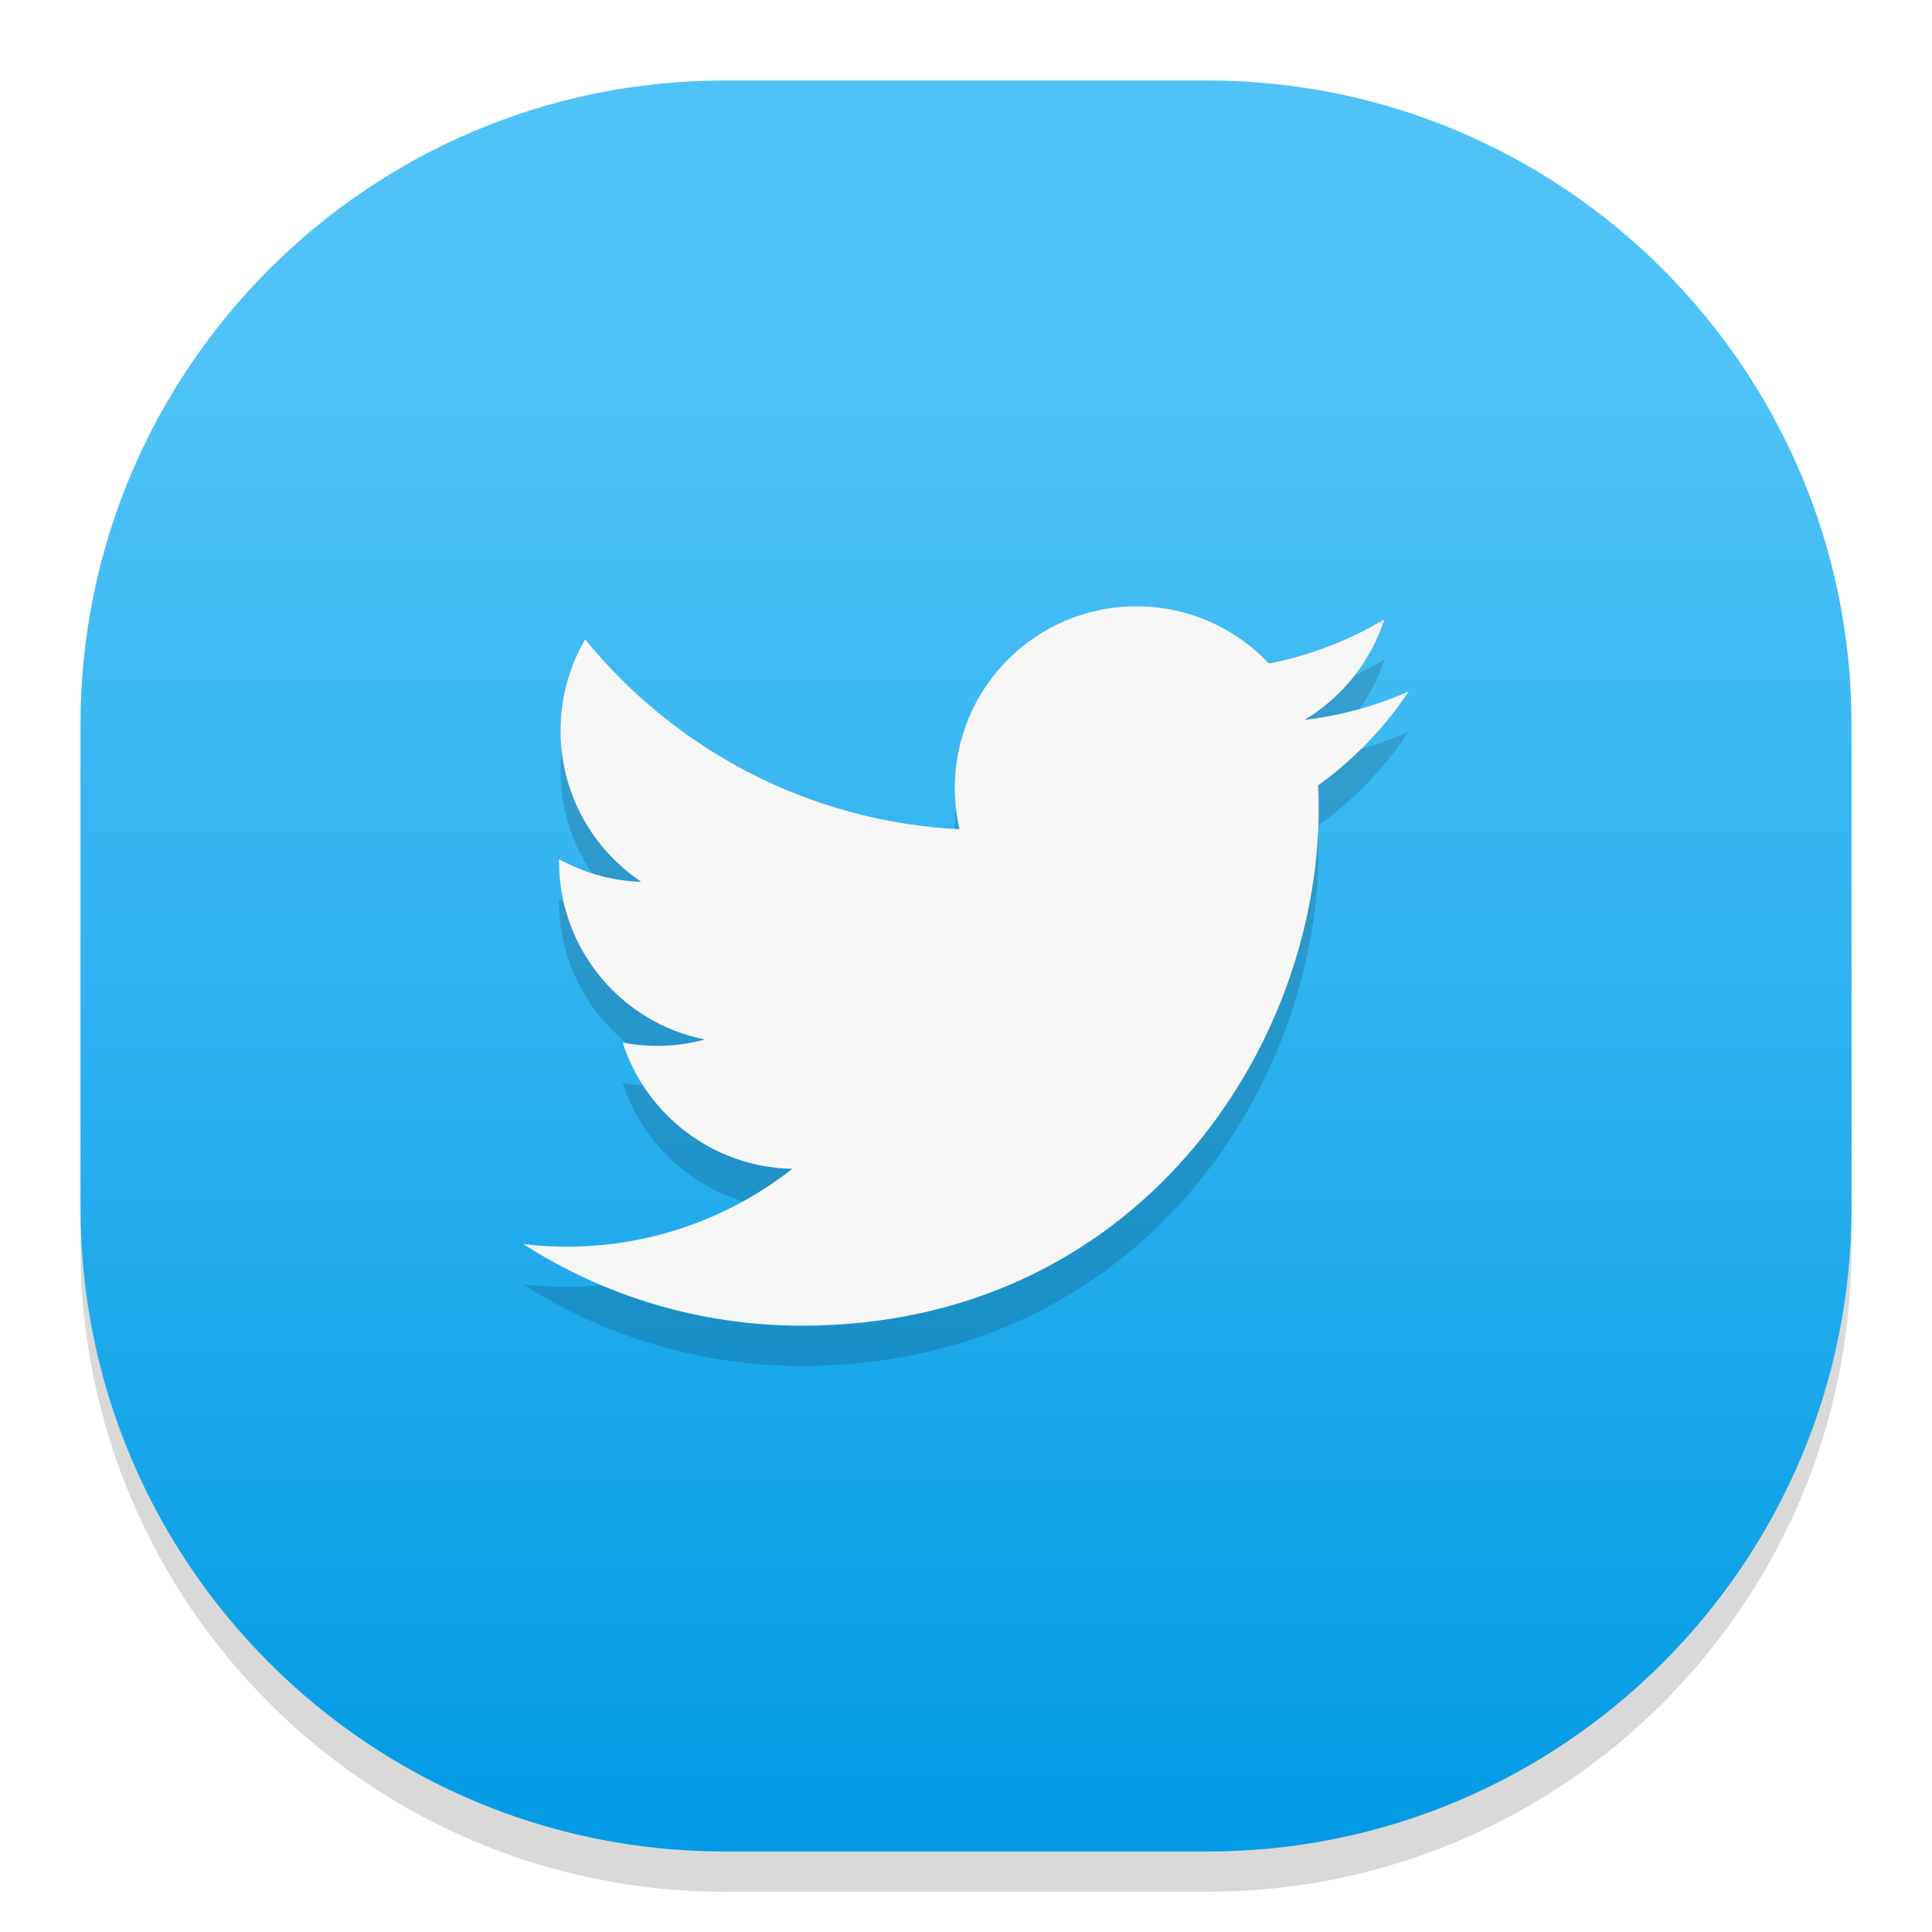
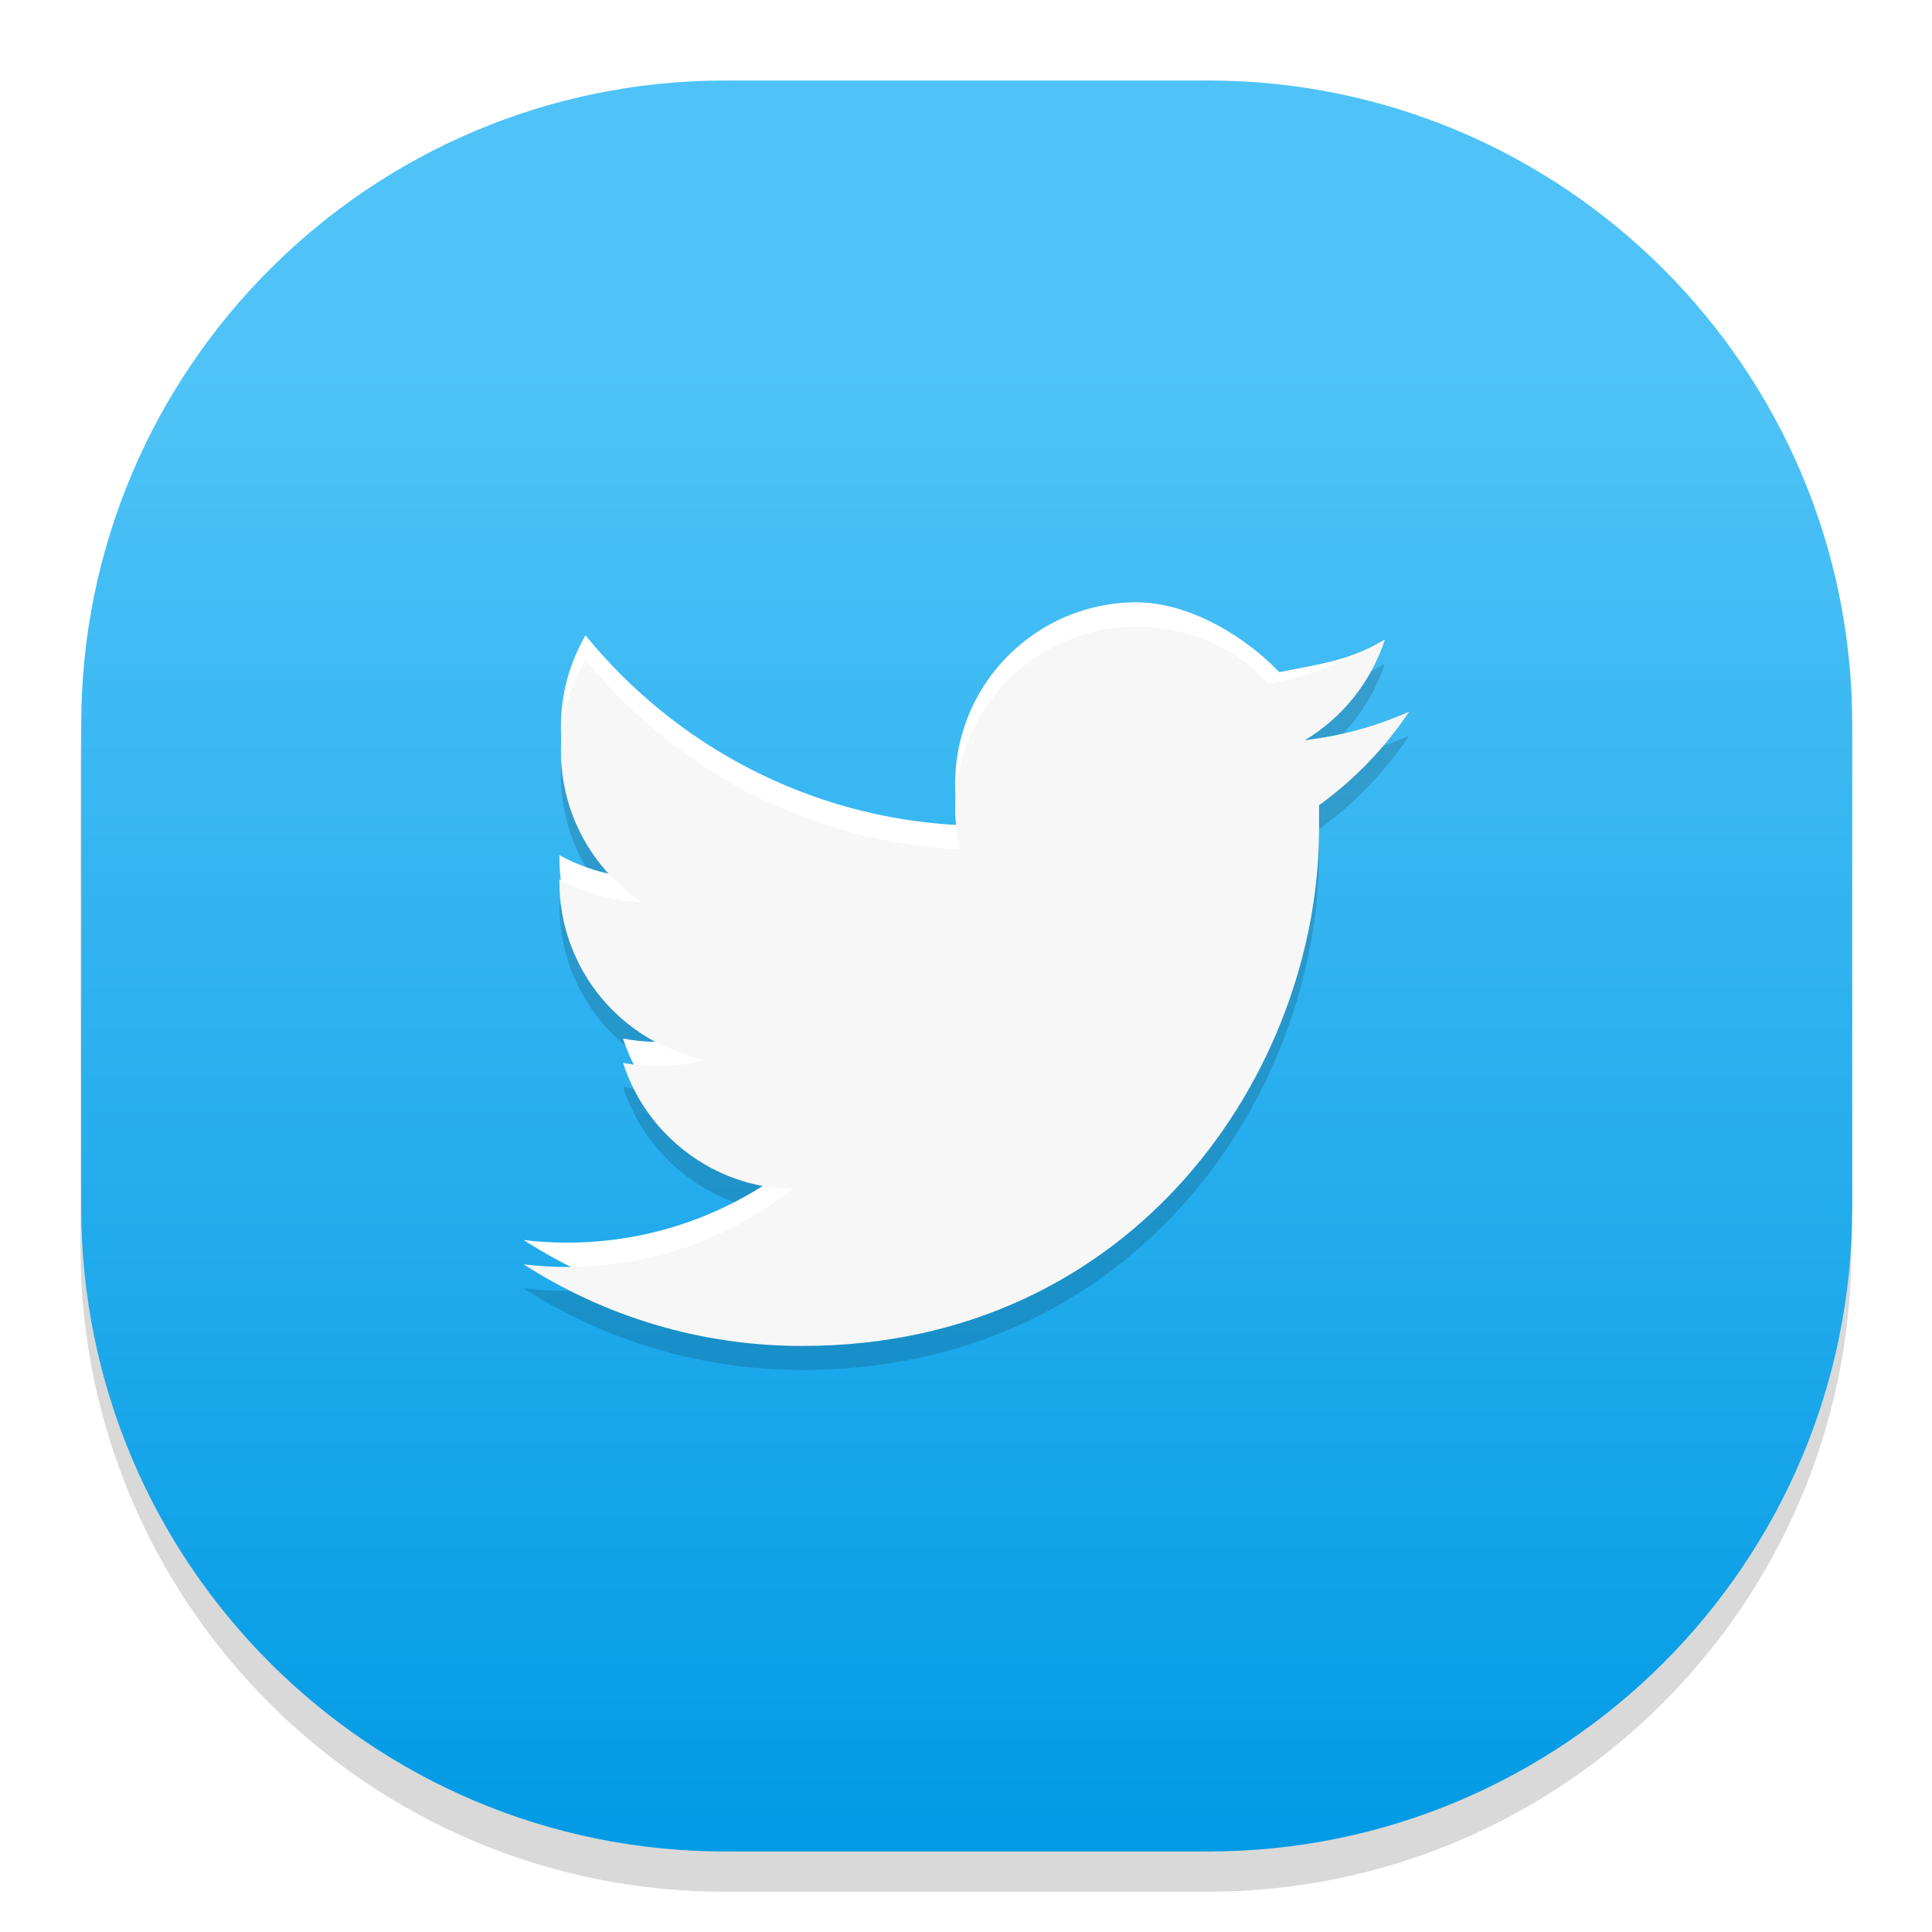
<svg xmlns="http://www.w3.org/2000/svg" style="isolation:isolate" viewBox="0 0 48 48" width="48" height="48">
  <defs>
-     <clipPath id="_clipPath_KX1tkHIvOEKbZx5oxvmgfMRAXQXFdmHE">
+     <clipPath id="_clipPath_ZsIgoOtDCDwA1ZgHUffCtidNjB5QGc5w">
      <rect width="48" height="48" />
    </clipPath>
  </defs>
-   <g clip-path="url(#_clipPath_KX1tkHIvOEKbZx5oxvmgfMRAXQXFdmHE)">
+   <g clip-path="url(#_clipPath_ZsIgoOtDCDwA1ZgHUffCtidNjB5QGc5w)">
    <g style="isolation:isolate" id="Design">
      <path d="M 18 3 L 30 3 C 38.831 3 46 10.169 46 19 L 46 31 C 46 39.831 38.831 47 30 47 L 18 47 C 9.169 47 2 39.831 2 31 L 2 19 C 2 10.169 9.169 3 18 3 Z" style="stroke:none;fill:#000000;stroke-miterlimit:10;opacity:0.15;" />
      <defs>
-         <linearGradient id="_lgradient_3" x1="0.501" y1="0.155" x2="0.501" y2="0.993">
+         <linearGradient id="_lgradient_67" x1="0.501" y1="0.155" x2="0.501" y2="0.993">
          <stop offset="0%" style="stop-color:#4FC3F7" />
          <stop offset="100%" style="stop-color:#039BE5" />
        </linearGradient>
      </defs>
-       <path d="M 18 2 L 30 2 C 38.831 2 46 9.169 46 18 L 46 30 C 46 38.831 38.831 46 30 46 L 18 46 C 9.169 46 2 38.831 2 30 L 2 18 C 2 9.169 9.169 2 18 2 Z" style="stroke:none;fill:url(#_lgradient_3);stroke-miterlimit:10;" />
+       <path d="M 18.018 2 L 30.018 2 C 38.849 2 46.018 9.169 46.018 18 L 46.018 30 C 46.018 38.831 38.849 46 30.018 46 L 18.018 46 C 9.187 46 2.018 38.831 2.018 30 L 2.018 18 C 2.018 9.169 9.187 2 18.018 2 Z" style="stroke:none;fill:url(#_lgradient_67);stroke-miterlimit:10;" />
      <g id="Group">
-         <path d=" M 35 18.177 C 34.192 18.538 33.32 18.779 32.409 18.886 C 33.341 18.327 34.055 17.443 34.394 16.39 C 33.521 16.906 32.555 17.284 31.528 17.486 C 30.703 16.61 29.531 16.064 28.233 16.064 C 25.741 16.064 23.722 18.083 23.722 20.575 C 23.722 20.927 23.76 21.271 23.838 21.602 C 20.087 21.413 16.762 19.617 14.537 16.885 C 14.15 17.551 13.927 18.329 13.927 19.154 C 13.927 20.717 14.722 22.1 15.934 22.909 C 15.195 22.887 14.499 22.681 13.889 22.346 C 13.889 22.363 13.889 22.384 13.889 22.401 C 13.889 24.588 15.444 26.414 17.511 26.826 C 17.132 26.929 16.733 26.985 16.321 26.985 C 16.029 26.985 15.749 26.955 15.47 26.903 C 16.046 28.694 17.713 30 19.685 30.039 C 18.138 31.251 16.196 31.973 14.078 31.973 C 13.713 31.973 13.357 31.952 13 31.908 C 15.002 33.193 17.373 33.936 19.921 33.936 C 28.221 33.936 32.762 27.058 32.762 21.095 C 32.762 20.898 32.758 20.704 32.749 20.511 C 33.629 19.879 34.394 19.085 35 18.178 L 35 18.177 Z " fill="rgb(0,0,0)" fill-opacity="0.15" />
-         <path d=" M 35 17.177 C 34.192 17.538 33.32 17.779 32.409 17.886 C 33.341 17.327 34.055 16.443 34.394 15.39 C 33.521 15.906 32.555 16.284 31.528 16.486 C 30.703 15.61 29.531 15.064 28.233 15.064 C 25.741 15.064 23.722 17.083 23.722 19.575 C 23.722 19.927 23.76 20.271 23.838 20.602 C 20.087 20.413 16.762 18.617 14.537 15.885 C 14.15 16.551 13.927 17.329 13.927 18.154 C 13.927 19.717 14.722 21.1 15.934 21.909 C 15.195 21.887 14.499 21.681 13.889 21.346 C 13.889 21.363 13.889 21.384 13.889 21.401 C 13.889 23.588 15.444 25.414 17.511 25.826 C 17.132 25.929 16.733 25.985 16.321 25.985 C 16.029 25.985 15.749 25.955 15.47 25.903 C 16.046 27.694 17.713 29 19.685 29.039 C 18.138 30.251 16.196 30.973 14.078 30.973 C 13.713 30.973 13.357 30.952 13 30.908 C 15.002 32.193 17.373 32.936 19.921 32.936 C 28.221 32.936 32.762 26.058 32.762 20.095 C 32.762 19.898 32.758 19.704 32.749 19.511 C 33.629 18.879 34.394 18.085 35 17.178 L 35 17.177 Z " fill="rgb(247,247,247)" />
+         <path d=" M 35.009 18.277 C 34.201 18.638 33.329 18.879 32.418 18.986 C 33.35 18.427 34.064 17.543 34.403 16.49 C 33.53 17.006 32.564 17.384 31.537 17.586 C 30.712 16.71 29.54 16.164 28.242 16.164 C 25.75 16.164 23.731 18.183 23.731 20.675 C 23.731 21.027 23.769 21.371 23.847 21.702 C 20.096 21.513 16.771 19.717 14.546 16.985 C 14.159 17.651 13.936 18.429 13.936 19.254 C 13.936 20.817 14.731 22.2 15.943 23.009 C 15.204 22.987 14.508 22.781 13.898 22.446 C 13.898 22.463 13.898 22.484 13.898 22.501 C 13.898 24.688 15.453 26.514 17.519 26.926 C 17.141 27.029 16.742 27.085 16.33 27.085 C 16.038 27.085 15.758 27.055 15.479 27.003 C 16.055 28.794 17.722 30.1 19.694 30.139 C 18.147 31.351 16.205 32.073 14.087 32.073 C 13.722 32.073 13.366 32.052 13.009 32.008 C 15.011 33.293 17.382 34.036 19.93 34.036 C 28.23 34.036 32.771 27.158 32.771 21.195 C 32.771 20.998 32.767 20.804 32.758 20.611 C 33.638 19.979 34.403 19.185 35.009 18.278 L 35.009 18.277 Z " fill="rgb(0,0,0)" fill-opacity="0.15" />
+         <path d=" M 32.418 17.786 C 33.35 17.227 34.064 16.947 34.403 15.894 C 33.53 16.41 32.808 16.497 31.781 16.699 C 30.956 15.822 29.54 14.964 28.242 14.964 C 25.75 14.964 23.731 16.983 23.731 19.475 C 23.731 19.827 23.769 20.171 23.847 20.502 C 20.096 20.313 16.771 18.517 14.546 15.785 C 14.159 16.451 13.936 17.229 13.936 18.054 C 13.936 19.617 14.731 21 15.943 21.809 C 15.204 21.787 14.508 21.581 13.898 21.246 C 13.898 21.263 13.898 21.284 13.898 21.301 C 13.898 23.488 15.453 25.314 17.519 25.726 C 17.141 25.829 16.742 25.885 16.33 25.885 C 16.038 25.885 15.758 25.855 15.479 25.803 C 16.055 27.594 17.722 28.9 19.694 28.939 C 18.147 30.151 16.205 30.873 14.087 30.873 C 13.722 30.873 13.366 30.852 13.009 30.808 C 15.011 32.093 17.382 32.836 19.93 32.836 C 28.23 32.836 32.771 25.958 32.771 19.995 C 32.771 19.798 31.104 19.534 31.095 19.341 C 31.975 18.709 32.63 17.761 32.418 17.786 Z " fill="rgb(255,255,255)" />
+         <path d=" M 35.009 17.681 C 34.201 18.042 33.329 18.283 32.418 18.39 C 33.35 17.831 34.064 16.947 34.403 15.894 C 33.53 16.41 32.564 16.788 31.537 16.99 C 30.712 16.113 29.54 15.568 28.242 15.568 C 25.75 15.568 23.731 17.587 23.731 20.079 C 23.731 20.431 23.769 20.775 23.847 21.106 C 20.096 20.917 16.771 19.121 14.546 16.389 C 14.159 17.055 13.936 17.833 13.936 18.657 C 13.936 20.221 14.731 21.604 15.943 22.413 C 15.204 22.391 14.508 22.185 13.898 21.85 C 13.898 21.867 13.898 21.888 13.898 21.905 C 13.898 24.092 15.453 25.918 17.519 26.33 C 17.141 26.433 16.742 26.489 16.33 26.489 C 16.038 26.489 15.758 26.458 15.479 26.407 C 16.055 28.198 17.722 29.504 19.694 29.543 C 18.147 30.754 16.205 31.477 14.087 31.477 C 13.722 31.477 13.366 31.456 13.009 31.412 C 15.011 32.697 17.382 33.44 19.93 33.44 C 28.23 33.44 32.771 26.562 32.771 20.599 C 32.771 20.402 32.767 20.208 32.758 20.015 C 33.638 19.383 34.403 18.589 35.009 17.682 L 35.009 17.681 Z " fill="rgb(247,247,247)" />
      </g>
    </g>
  </g>
</svg>
